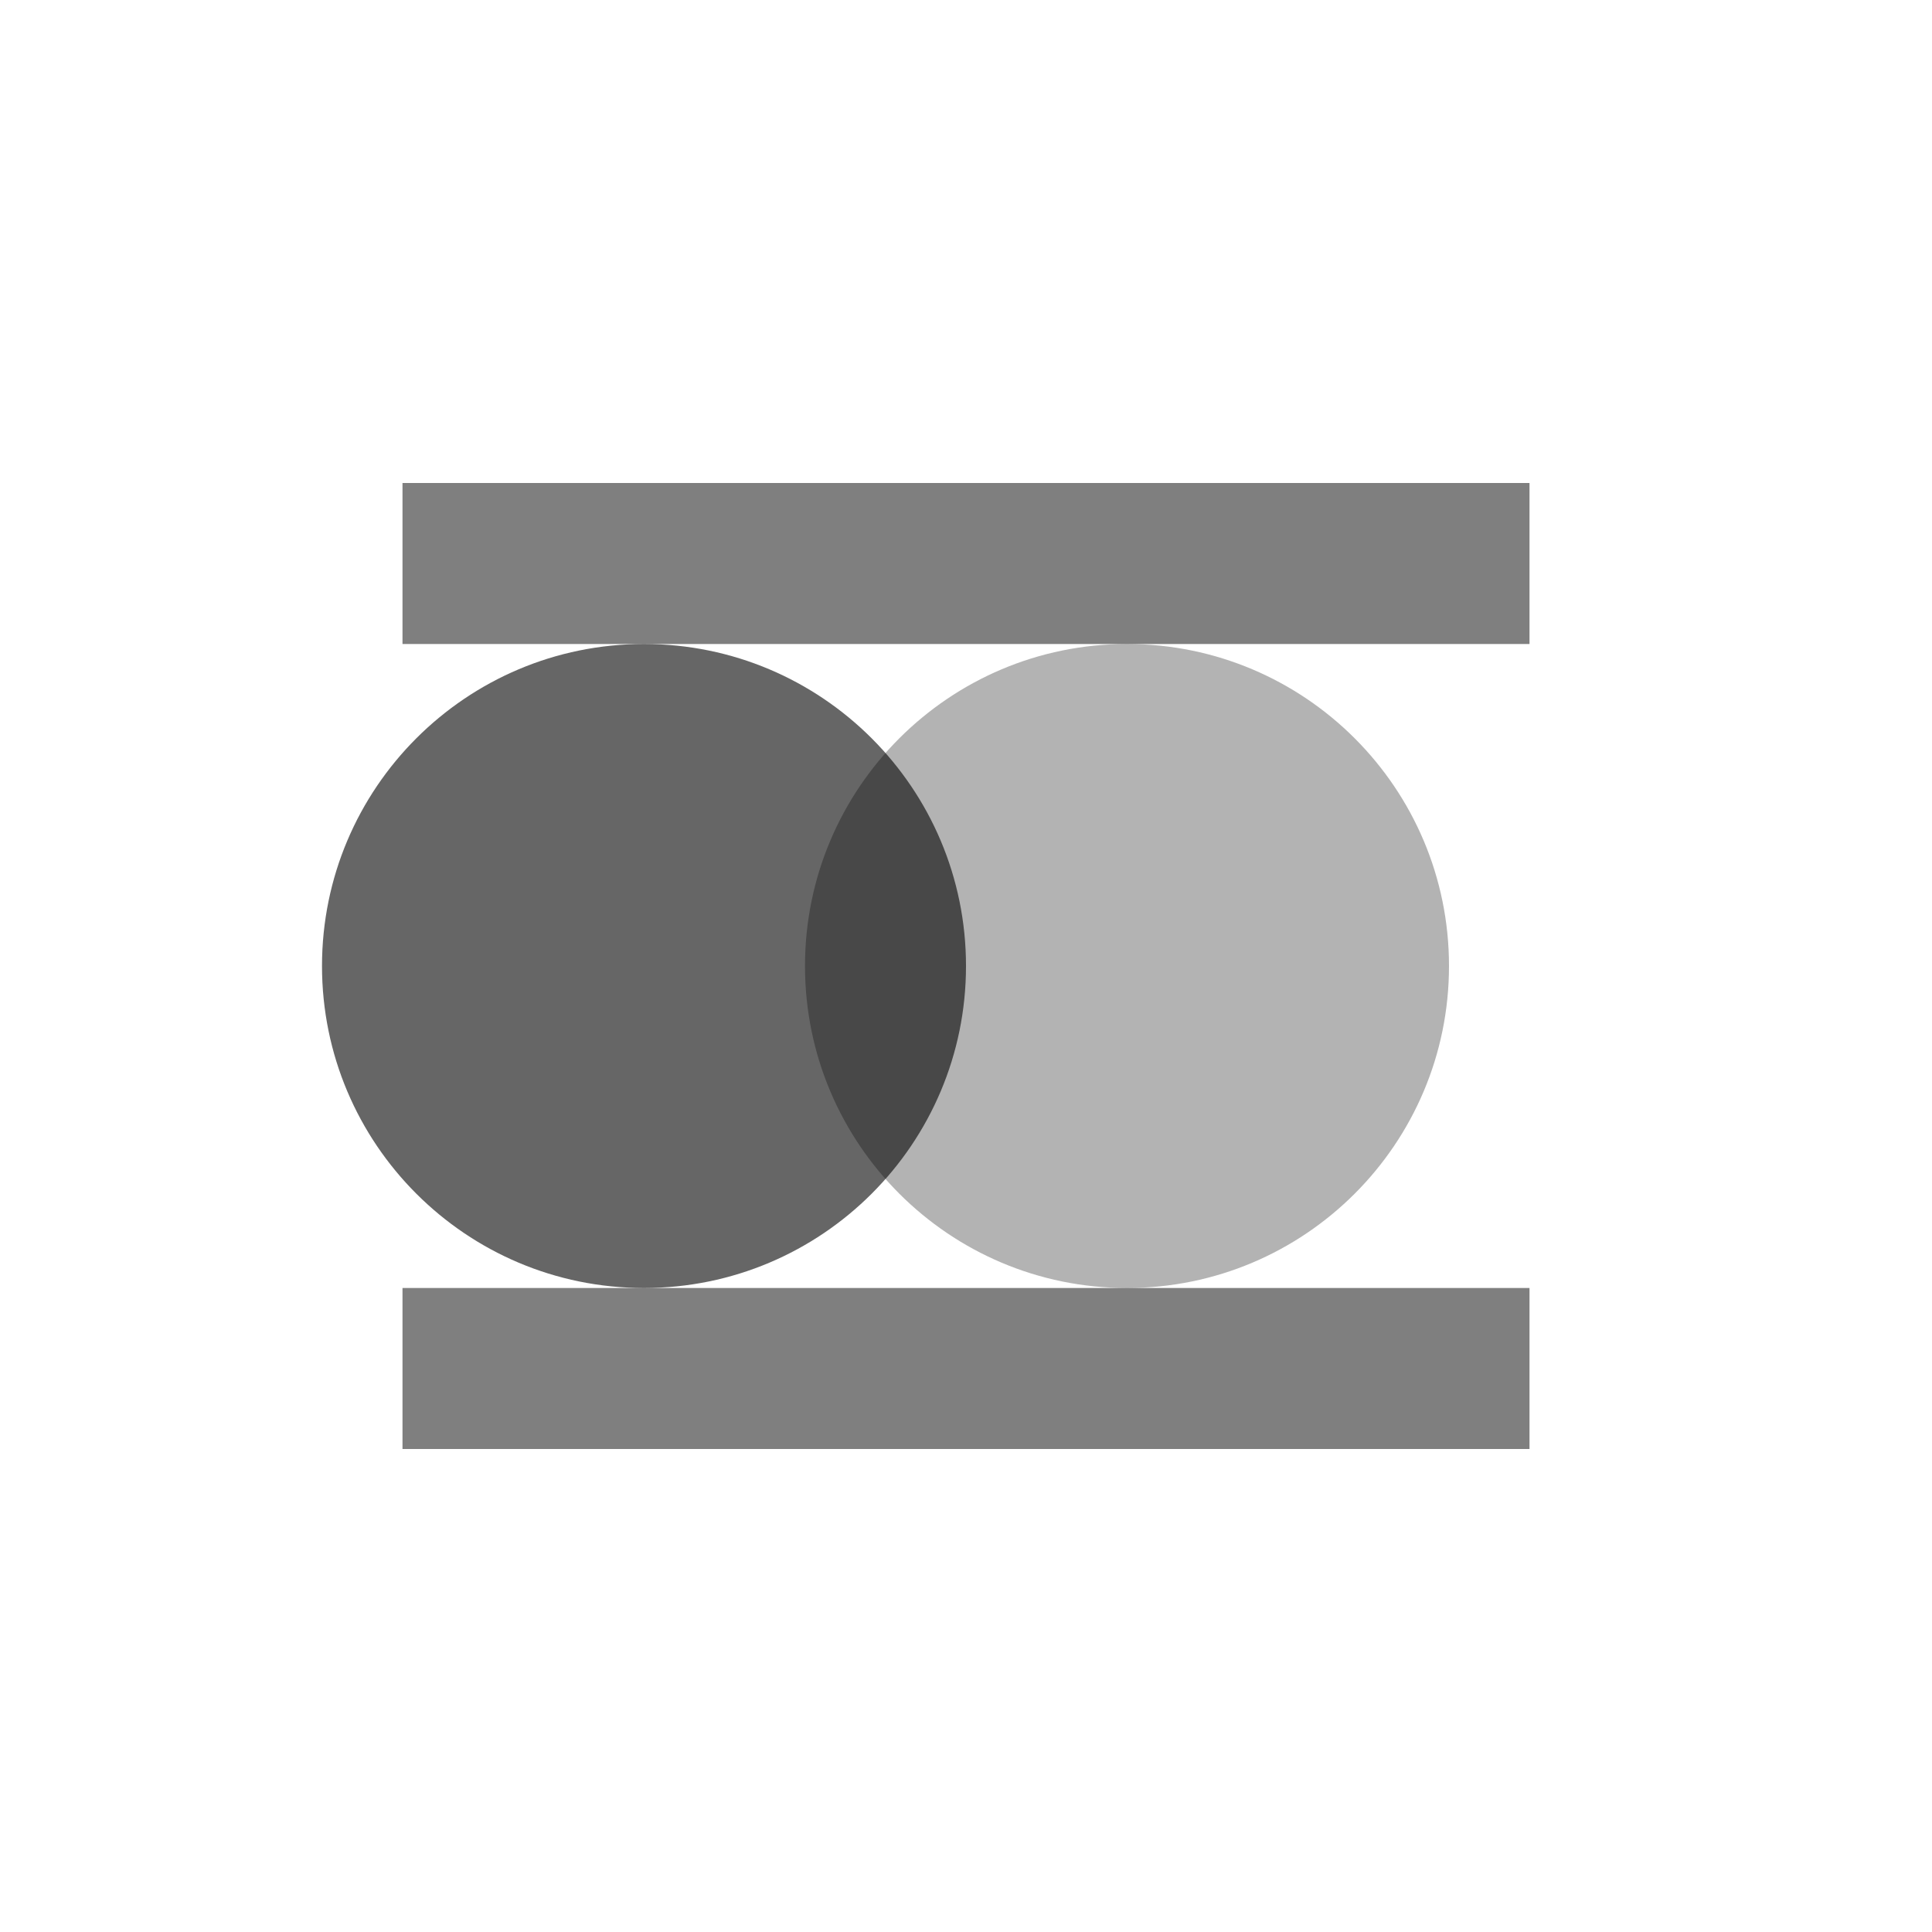
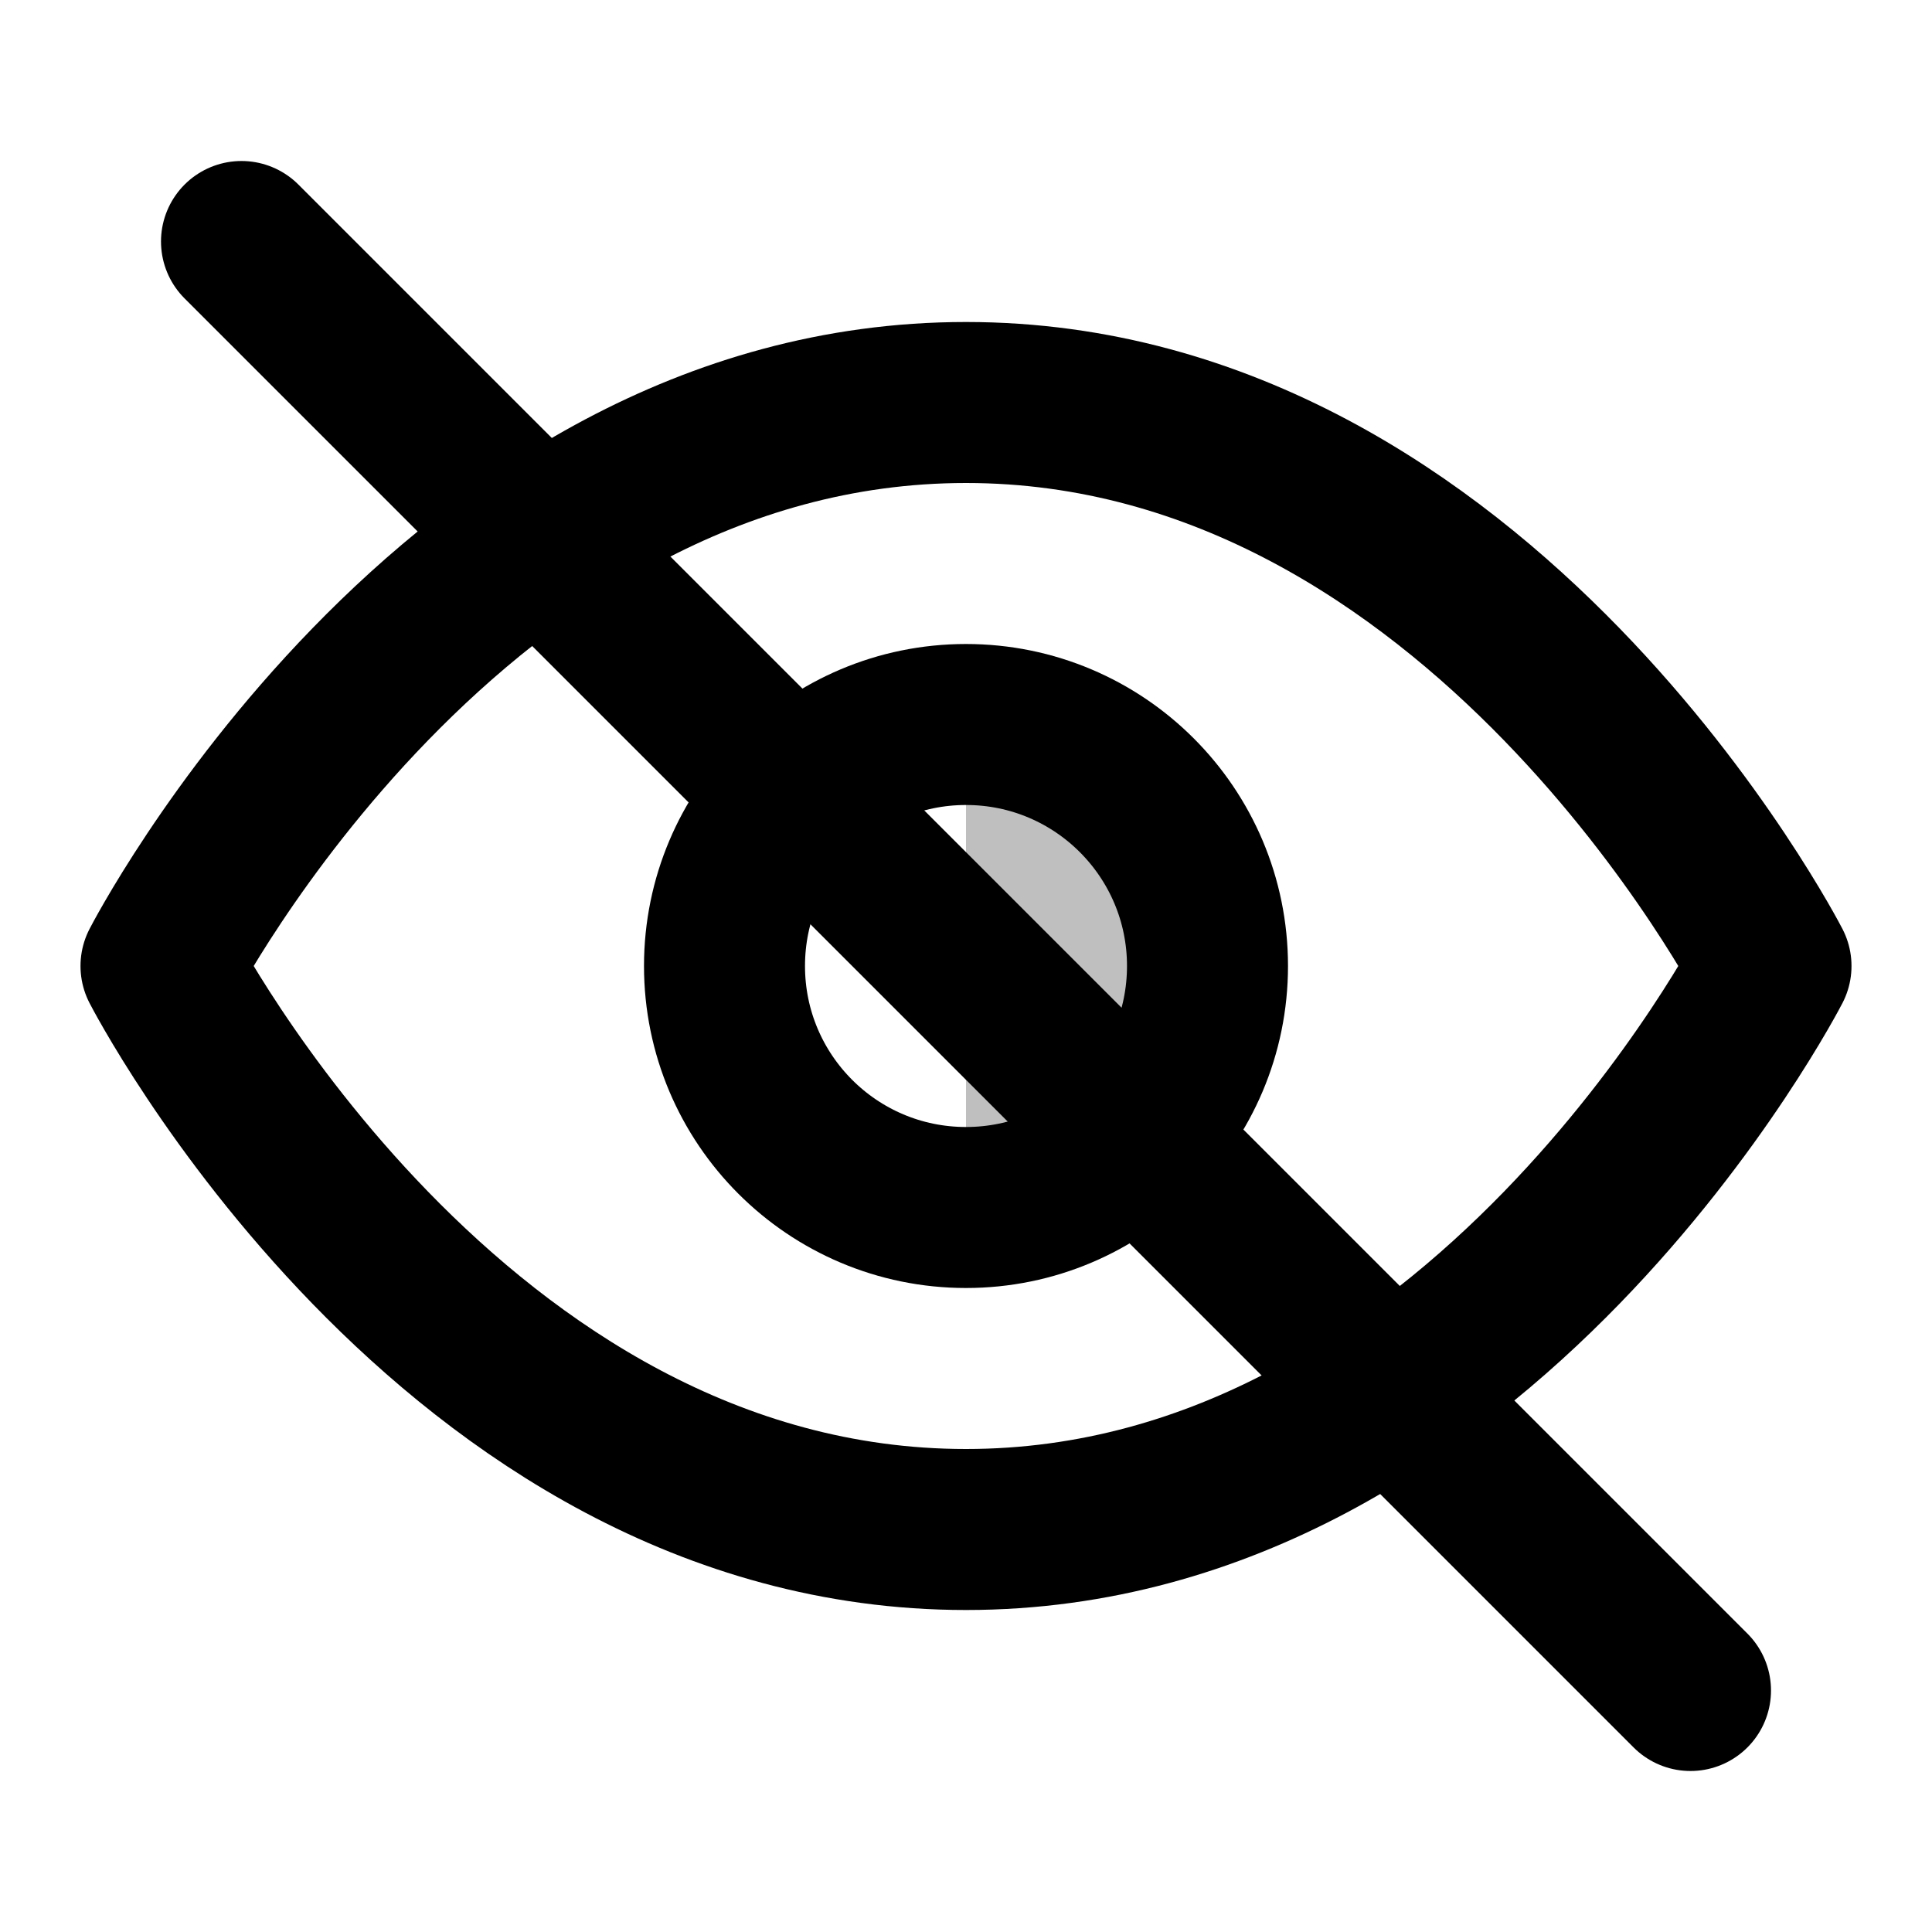
<svg xmlns="http://www.w3.org/2000/svg" viewBox="0 0 24 24" fill="none">
-   <circle cx="8" cy="12" r="4" fill="currentColor" opacity="0.6" />
-   <circle cx="14" cy="12" r="4" fill="currentColor" opacity="0.3" />
-   <path d="M5 6h14v2H5zM5 16h14v2H5z" fill="currentColor" opacity="0.5" />
+   <path d="M12 9a3 3 0 0 1 3 3 3 3 0 0 1-3 3V9z" fill="currentColor" fill-opacity="0.25" />
+   <path d="M2 12s3.6-7 10-7 10 7 10 7-3.6 7-10 7-10-7-10-7z" stroke="currentColor" stroke-width="2" stroke-linecap="round" stroke-linejoin="round" />
+   <circle cx="12" cy="12" r="3" stroke="currentColor" stroke-width="2" />
+   <path d="M3 3l18 18" stroke="currentColor" stroke-width="2" stroke-linecap="round" />
</svg>
